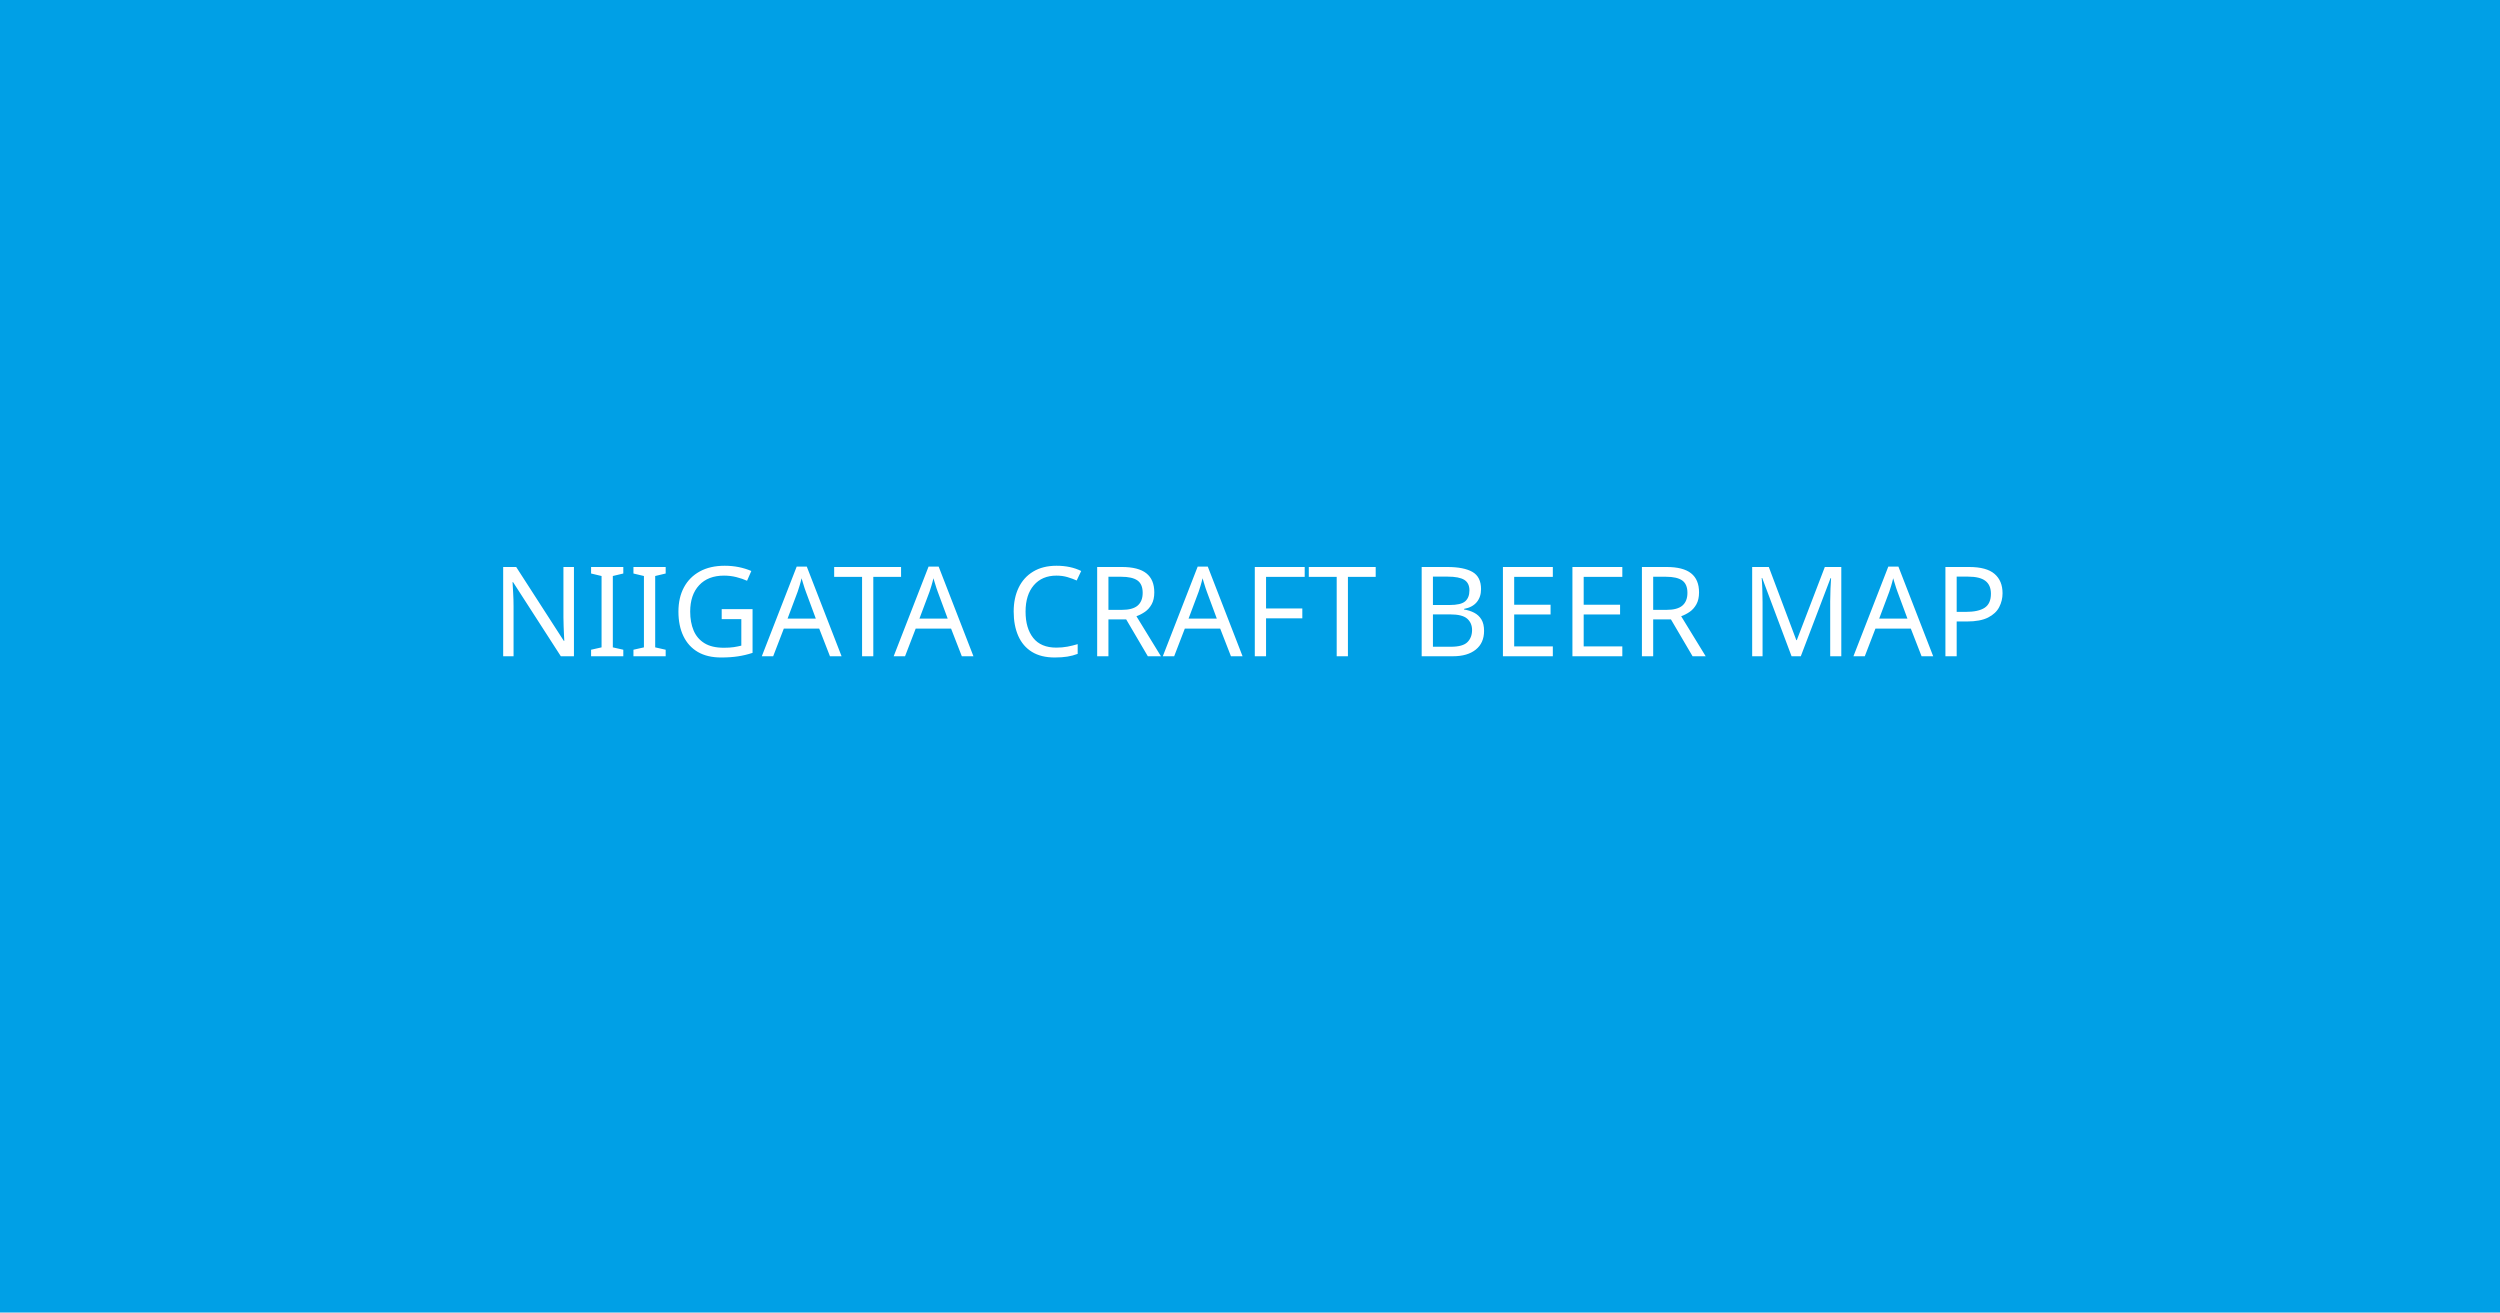
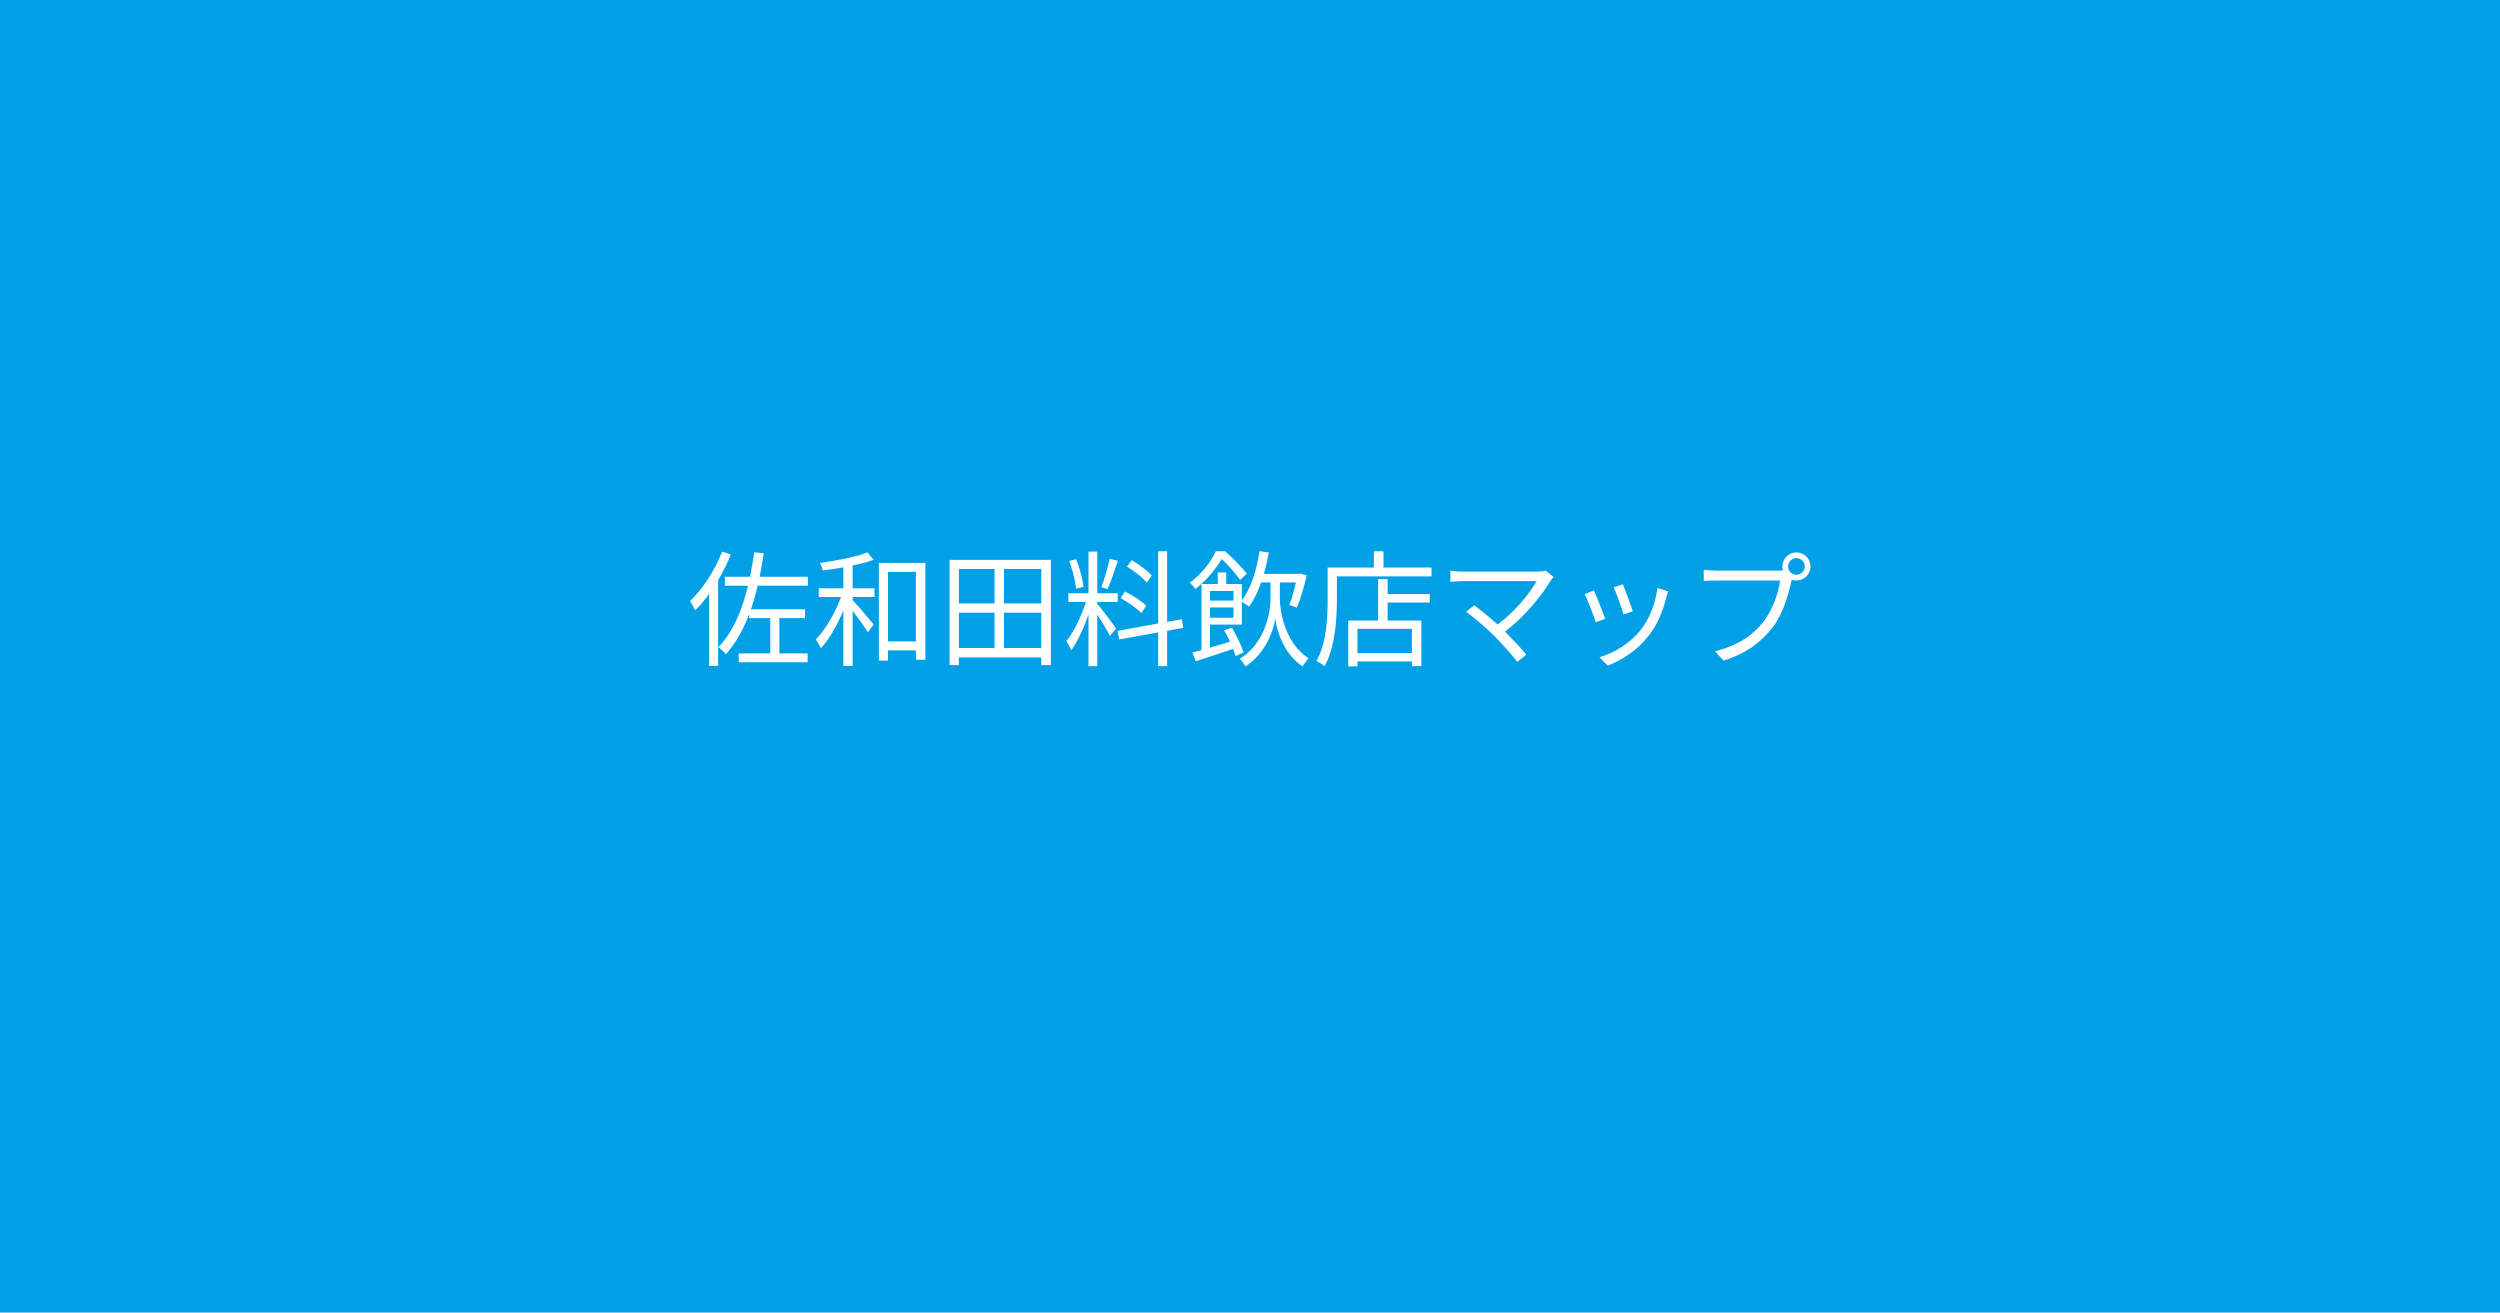
<svg xmlns="http://www.w3.org/2000/svg" width="1200" height="630" viewBox="0 0 1200 630">
  <rect width="1200" height="630" fill="#00A0E6" />
-   <text x="600" y="315" font-family="BIZ UDPGothic, sans-serif" font-size="60" text-anchor="middle" fill="white">NIIGATA CRAFT BEER MAP</text>
+   <text x="600" y="315" font-family="BIZ UDPGothic, sans-serif" font-size="60" text-anchor="middle" fill="white">佐和田料飲店マップ</text>
</svg>
